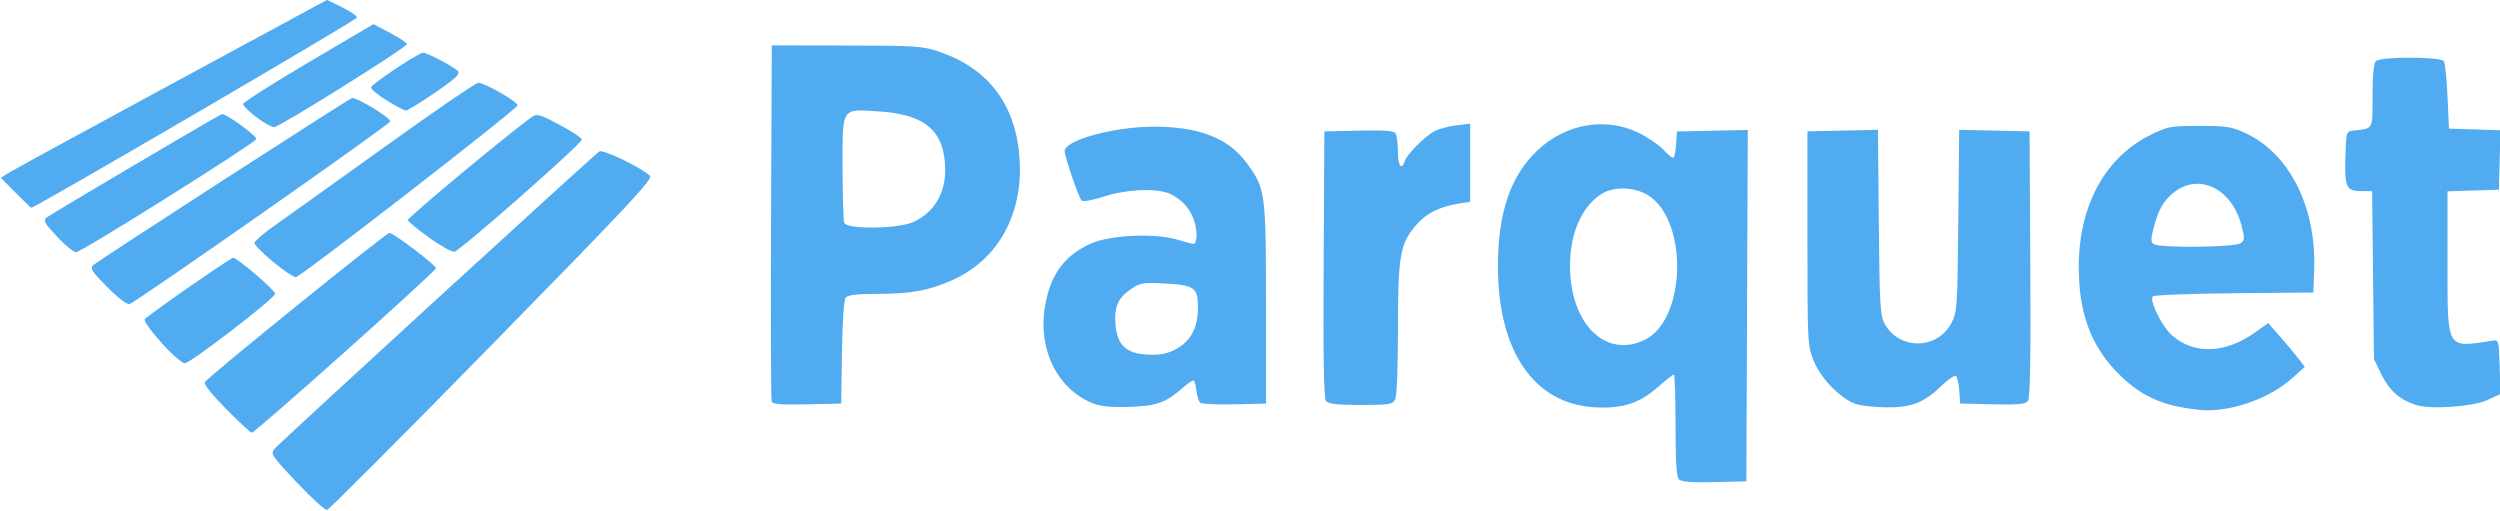
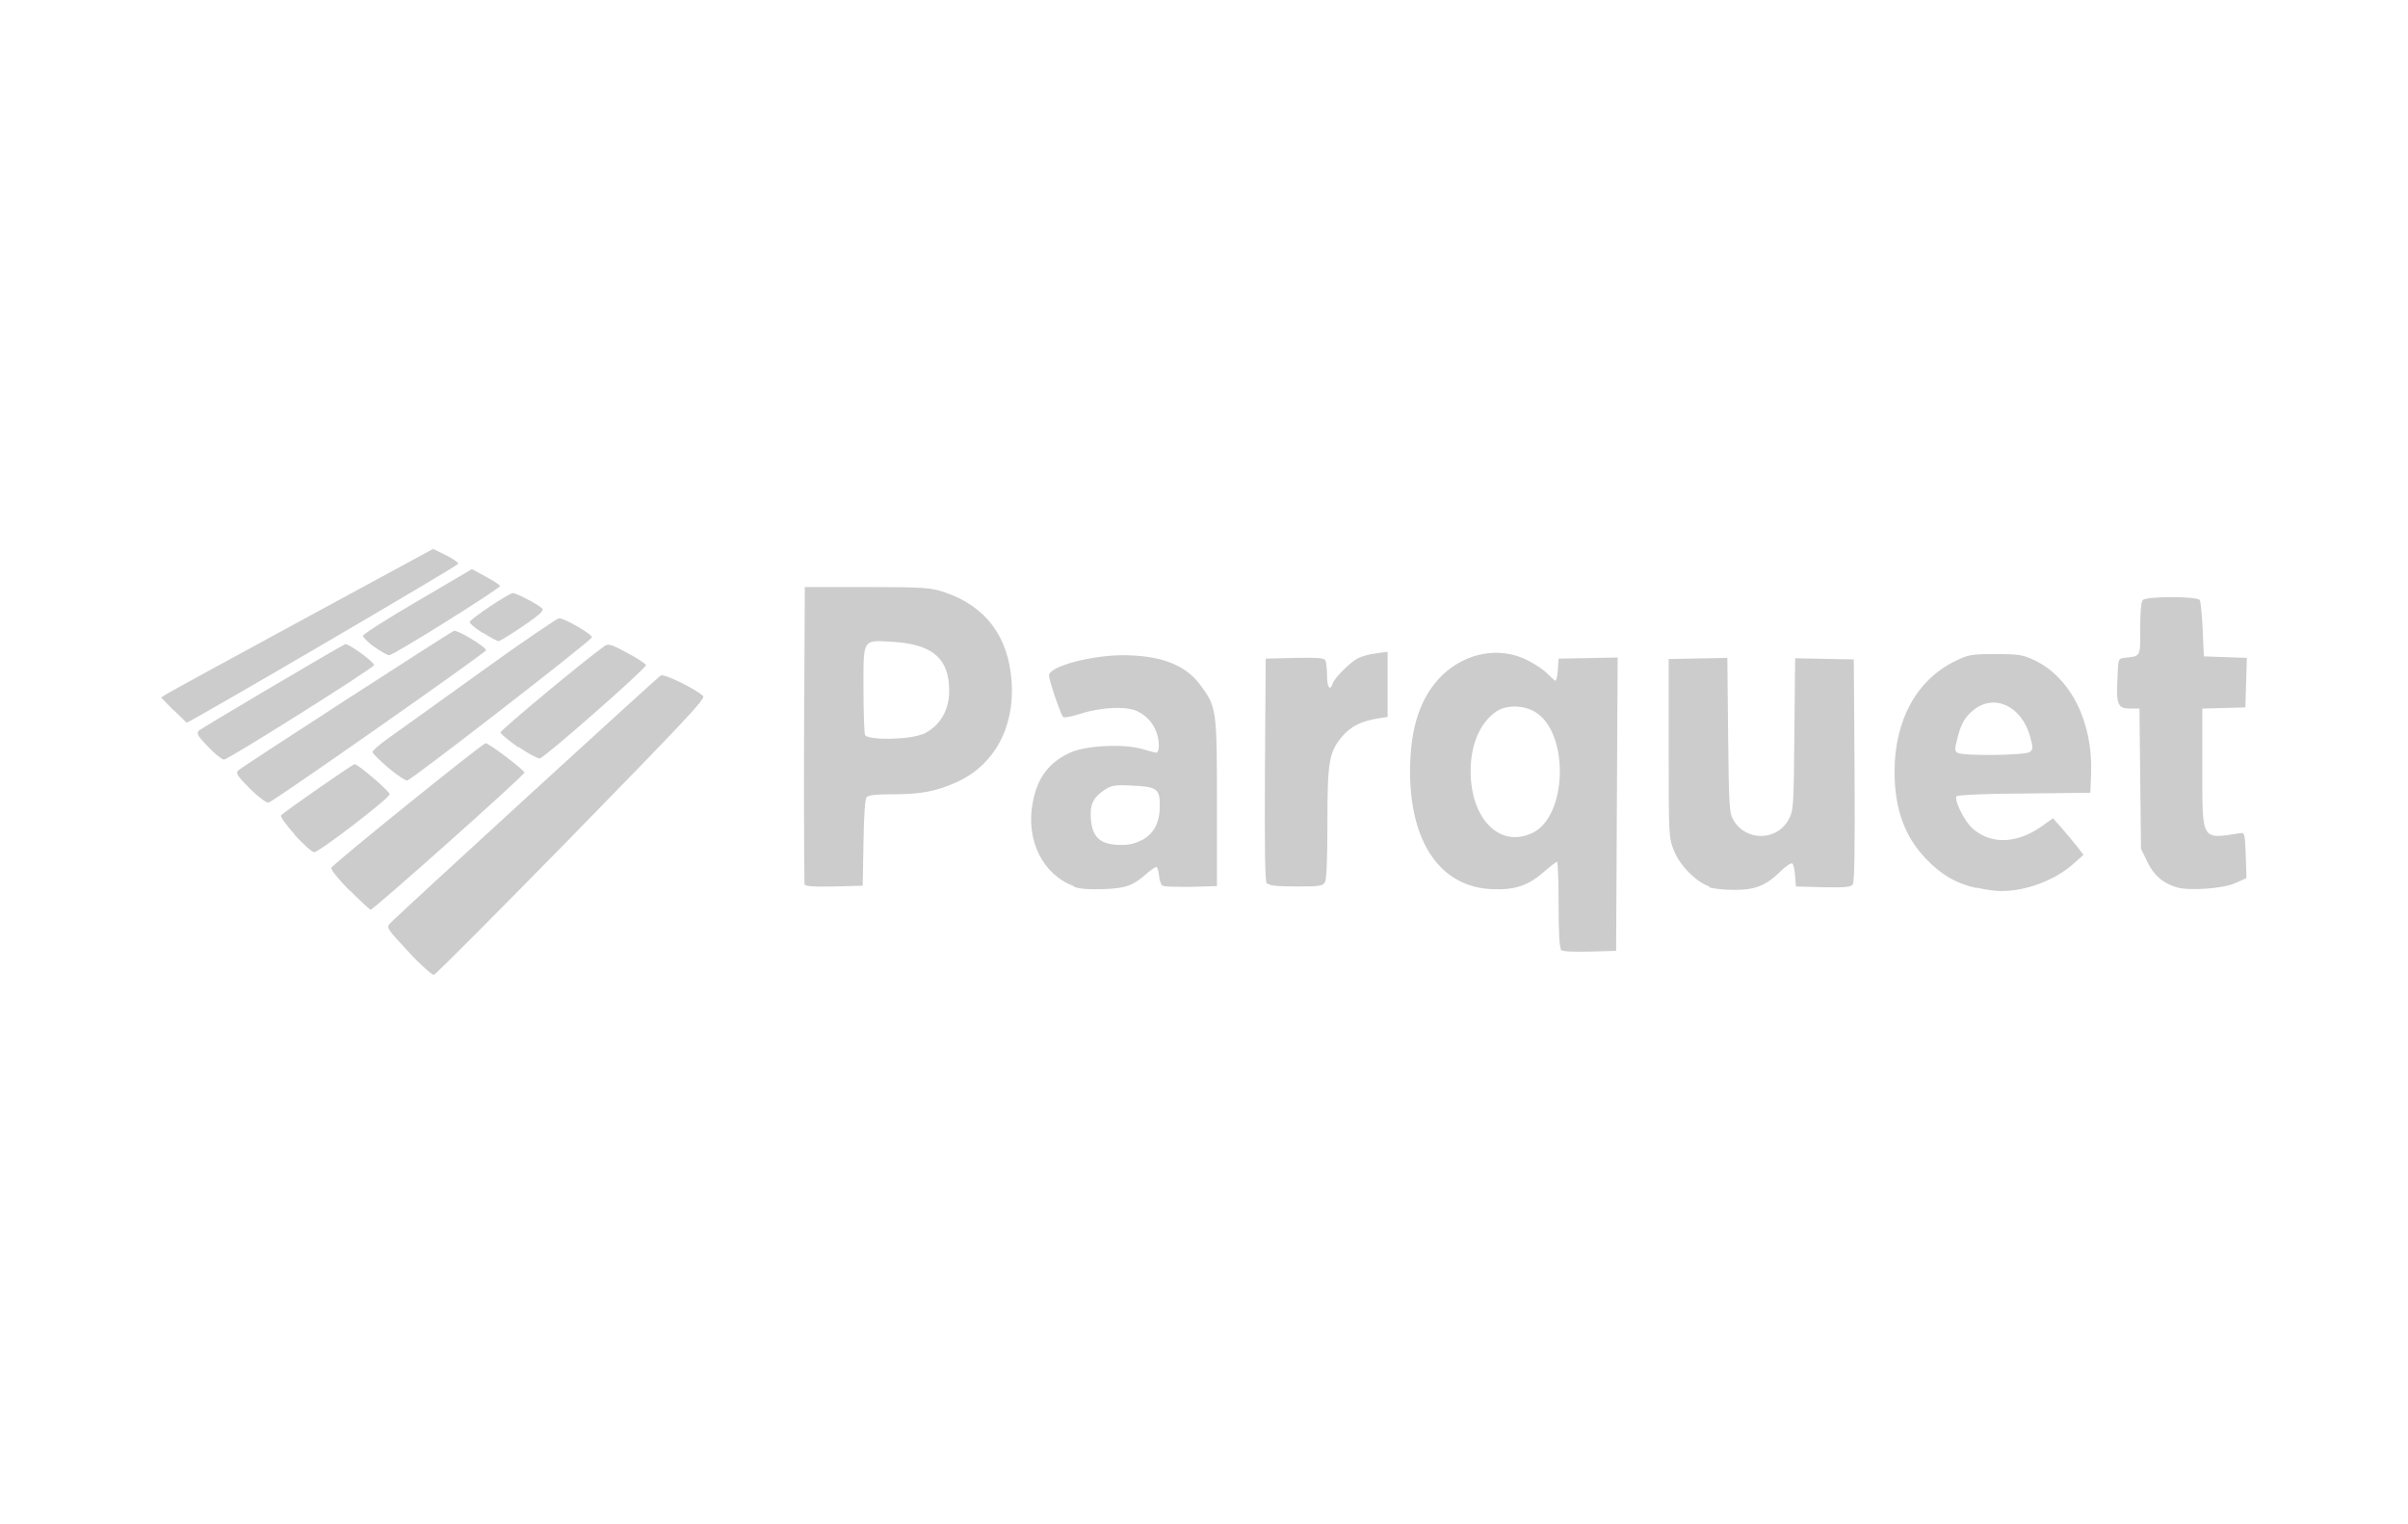
- <svg xmlns="http://www.w3.org/2000/svg" width="238.2mm" height="48.6mm" version="1.1" viewBox="0 0 238.2 48.6">
-   <g transform="translate(124.4 -38.51)">
-     <path d="m-96.13 84.47c-2.452-2.616-2.525-2.729-2.084-3.224 0.699-0.784 30.5-28.06 30.92-28.31 0.37-0.214 4.023 1.55 4.822 2.328 0.306 0.298-2.068 2.836-15.02 16.05-8.461 8.635-15.55 15.74-15.74 15.78-0.197 0.043-1.501-1.141-2.898-2.632zm131.7-0.27c-0.234-0.234-0.325-1.689-0.325-5.167 0-2.663-0.07-4.842-0.156-4.842-0.086 0-0.768 0.535-1.515 1.189-1.782 1.559-3.341 2.068-5.954 1.943-5.82-0.279-9.299-5.311-9.299-13.45 0-5.085 1.201-8.606 3.763-11.03 2.68-2.535 6.454-3.206 9.589-1.704 0.873 0.418 1.937 1.132 2.365 1.587 0.427 0.455 0.867 0.827 0.978 0.827 0.11 0 0.237-0.566 0.281-1.257l0.081-1.257 6.751-0.148-0.068 16.74-0.068 16.74-3.048 0.074c-2.146 0.052-3.144-0.022-3.373-0.251zm-3.183-13.35c3.749-1.915 4.09-10.82 0.518-13.55-1.3-0.992-3.543-1.114-4.798-0.261-1.847 1.255-2.917 3.747-2.917 6.795 0 5.568 3.449 8.93 7.196 7.015zm-135.2 6.669c-1.322-1.329-2.158-2.373-2.074-2.59 0.151-0.393 17.28-14.24 17.6-14.23 0.395 0.015 4.426 3.078 4.426 3.363 0 0.3-17.22 15.68-17.56 15.68-0.1 0-1.178-1.002-2.396-2.226zm185.8-0.292c-2.262-0.491-4.026-1.513-5.769-3.341-2.448-2.566-3.561-5.687-3.554-9.963 0.01-5.844 2.512-10.43 6.863-12.57 1.621-0.798 1.891-0.847 4.637-0.847 2.612 0 3.074 0.074 4.434 0.711 4.142 1.941 6.703 7.042 6.497 12.94l-0.077 2.222-7.532 0.07c-4.142 0.039-7.634 0.173-7.76 0.299-0.369 0.369 0.859 2.871 1.824 3.719 2.11 1.852 5.104 1.735 7.955-0.311l1.208-0.867 1.046 1.191c0.576 0.655 1.362 1.594 1.749 2.087l0.702 0.896-1.184 1.06c-2.088 1.87-5.492 3.134-8.297 3.079-0.599-0.012-1.832-0.183-2.742-0.38zm6.097-15.54c0.404-0.301 0.41-0.459 0.064-1.761-0.938-3.525-4.145-5.002-6.52-3.003-0.937 0.789-1.422 1.671-1.848 3.362-0.262 1.04-0.253 1.298 0.052 1.491 0.595 0.377 7.731 0.299 8.252-0.089zm-109.2 15.31c-3.521-1.31-5.46-5.213-4.693-9.444 0.534-2.948 1.853-4.714 4.363-5.843 1.787-0.804 6.015-1.005 8.142-0.387 0.805 0.234 1.522 0.426 1.593 0.426 0.344 0 0.426-0.963 0.165-1.947-0.327-1.233-1.055-2.135-2.228-2.76-1.188-0.633-4.155-0.539-6.467 0.204-1.088 0.35-1.986 0.509-2.105 0.374-0.294-0.334-1.614-4.199-1.614-4.725 0-1.006 4.594-2.283 8.32-2.314 4.398-0.036 7.26 1.056 9.006 3.435 1.811 2.469 1.856 2.795 1.856 13.42v9.525l-3.02 0.075c-1.661 0.041-3.126-0.031-3.256-0.16-0.129-0.129-0.285-0.626-0.345-1.104-0.06-0.478-0.169-0.927-0.241-1-0.072-0.072-0.554 0.239-1.07 0.693-1.614 1.417-2.455 1.72-5.032 1.813-1.583 0.057-2.714-0.038-3.374-0.283zm7.844-5.264c1.373-0.787 2.012-2.042 2.012-3.951 0-1.889-0.331-2.116-3.307-2.269-1.894-0.098-2.214-0.043-3.039 0.519-1.265 0.862-1.633 1.668-1.515 3.32 0.153 2.147 1.086 2.937 3.495 2.96 0.903 8e-3 1.65-0.175 2.354-0.579zm64.76 5.291c-1.46-0.467-3.378-2.404-4.065-4.107-0.6-1.486-0.61-1.675-0.61-11.7l-2.65e-4 -10.19 6.72-0.148 0.079 8.805c0.071 7.832 0.131 8.9 0.548 9.663 1.381 2.528 4.998 2.508 6.358-0.034 0.56-1.047 0.585-1.416 0.667-9.761l0.085-8.673 6.708 0.148 0.069 12.67c0.05 9.296-0.013 12.77-0.237 13.04-0.237 0.285-1.003 0.352-3.376 0.295l-3.07-0.074-0.083-1.191c-0.046-0.655-0.182-1.292-0.304-1.415-0.121-0.123-0.739 0.281-1.372 0.899-1.66 1.62-2.869 2.096-5.253 2.071-1.091-0.012-2.381-0.148-2.865-0.303zm53.34 0.084c-1.565-0.497-2.556-1.36-3.298-2.871l-0.74-1.508-0.173-16.01h-1.006c-1.456 0-1.632-0.365-1.544-3.214 0.075-2.419 0.091-2.476 0.738-2.548 1.959-0.219 1.852-0.028 1.852-3.318 0-1.969 0.108-3.093 0.318-3.302 0.45-0.45 6.187-0.439 6.48 0.013 0.118 0.182 0.274 1.7 0.346 3.373l0.132 3.043 4.912 0.152-0.075 2.834-0.075 2.834-4.895 0.152v6.737c0 8.484-0.174 8.186 4.366 7.481 0.494-0.077 0.534 0.087 0.605 2.508l0.076 2.59-1.266 0.578c-1.382 0.631-5.375 0.91-6.753 0.472zm-156.7-0.336c-0.071-0.186-0.099-7.899-0.061-17.14l0.069-16.8 7.144 0.016c6.697 0.015 7.251 0.053 8.864 0.61 4.704 1.626 7.274 5.082 7.603 10.22 0.336 5.249-2.046 9.556-6.359 11.5-2.249 1.013-3.97 1.333-7.178 1.333-1.945 0-2.817 0.101-3.024 0.35-0.182 0.219-0.318 2.177-0.363 5.226l-0.072 4.875-3.246 0.074c-2.45 0.056-3.278-9e-3 -3.376-0.265zm13.5-17.11c1.953-0.901 3.052-2.708 3.031-4.982-0.034-3.664-1.849-5.264-6.301-5.553-3.639-0.236-3.477-0.485-3.477 5.333 0 2.675 0.072 5.052 0.161 5.282 0.248 0.645 5.143 0.585 6.586-0.082zm39.32 17.07c-0.216-0.26-0.28-3.896-0.231-13.03l0.069-12.67 3.286-0.075c2.451-0.056 3.341 0.011 3.502 0.265 0.118 0.187 0.217 0.964 0.219 1.728 4e-3 1.36 0.35 1.852 0.647 0.919 0.207-0.654 1.943-2.396 2.859-2.87 0.418-0.216 1.35-0.463 2.069-0.548l1.309-0.155v7.436l-1.124 0.187c-1.871 0.311-3.073 0.924-4.047 2.062-1.514 1.768-1.708 2.894-1.708 9.902 0 3.759-0.107 6.388-0.274 6.699-0.246 0.46-0.579 0.512-3.275 0.512-2.212 0-3.08-0.095-3.301-0.361zm-111-5.603c-1.035-1.156-1.685-2.09-1.545-2.22 0.722-0.674 8.17-5.839 8.416-5.836 0.4 5e-3 3.995 3.087 3.995 3.426 0 0.416-8.066 6.625-8.607 6.625-0.261 0-1.277-0.898-2.259-1.995zm-5.133-5.268c-1.482-1.499-1.659-1.779-1.323-2.091 0.482-0.448 24.16-15.73 24.64-15.91 0.379-0.138 3.658 1.848 3.658 2.215 0 0.262-24.27 17.26-24.86 17.41-0.235 0.06-1.122-0.622-2.115-1.627zm15.79-2.414c-0.978-0.811-1.772-1.615-1.766-1.786 6e-3 -0.171 0.87-0.914 1.918-1.651 1.049-0.737 5.75-4.1 10.45-7.474 4.697-3.374 8.734-6.135 8.97-6.135 0.632 0 3.833 1.85 3.73 2.157-0.148 0.445-20.69 16.36-21.12 16.36-0.223 2e-3 -1.205-0.66-2.183-1.472zm-20.56-2.383c-1.167-1.234-1.336-1.532-1.031-1.81 0.264-0.241 14.93-8.904 16.7-9.866 0.293-0.159 3.402 2.084 3.303 2.382-0.129 0.386-16.67 10.77-17.16 10.77-0.234 2.1e-4 -1.053-0.664-1.821-1.476zm35.46 0.099c-1.073-0.77-1.993-1.525-2.044-1.677-0.072-0.217 9.657-8.303 11.86-9.86 0.429-0.303 0.767-0.202 2.607 0.779 1.163 0.62 2.112 1.252 2.11 1.406-0.005 0.394-11.59 10.58-12.13 10.68-0.248 0.043-1.329-0.553-2.403-1.323zm-39.41-4.284-1.411-1.429 0.626-0.406c0.344-0.223 7.337-4.037 15.54-8.476l14.91-8.07 1.426 0.699c0.784 0.385 1.426 0.83 1.426 0.989 0 0.218-30.66 18.12-31.03 18.12-0.041 0-0.709-0.643-1.485-1.429zm22.93-7.204c-0.691-0.519-1.256-1.081-1.255-1.249 7.9e-4 -0.168 2.796-1.951 6.211-3.963l6.209-3.657 1.594 0.85c0.877 0.467 1.594 0.94 1.594 1.05 0 0.314-12.18 7.929-12.66 7.92-0.239-4e-3 -1-0.432-1.691-0.951zm12.44-1.582c-0.837-0.517-1.519-1.079-1.516-1.25 5e-3 -0.288 4.234-3.121 4.928-3.301 0.319-0.083 3.165 1.419 3.395 1.791 0.069 0.112-0.08 0.387-0.331 0.611-0.859 0.765-4.387 3.104-4.671 3.097-0.156-0.004-0.968-0.43-1.805-0.947z" style="fill:#50abf1;stroke-width:.265" />
+ <svg xmlns="http://www.w3.org/2000/svg" id="Layer_1" viewBox="0 0 63.22 40">
+   <defs>
+     <style>.cls-1{clip-path:url(#clippath);}.cls-2{fill:none;}.cls-2,.cls-3{stroke-width:0px;}.cls-3{fill:#ccc;}</style>
+     <clipPath id="clippath">
+       <rect class="cls-2" x="85.34" y="14.29" width="49.85" height="11.42" />
+     </clipPath>
+   </defs>
+   <path class="cls-3" d="m10.72,24.98c-.56-.6-.58-.63-.48-.74.16-.18,7.01-6.45,7.11-6.51.09-.05.92.36,1.11.54.07.07-.48.65-3.45,3.69-1.94,1.98-3.57,3.62-3.62,3.63-.05,0-.35-.26-.67-.61h0Zm30.27-.06c-.05-.05-.07-.39-.07-1.19,0-.61-.02-1.11-.04-1.11s-.18.12-.35.27c-.41.36-.77.48-1.37.45-1.34-.06-2.14-1.22-2.14-3.09,0-1.17.28-1.98.86-2.54.62-.58,1.48-.74,2.2-.39.2.1.45.26.54.36.1.1.2.19.22.19s.05-.13.06-.29l.02-.29,1.55-.03-.02,3.85-.02,3.85-.7.02c-.49.01-.72,0-.78-.06h0Zm-.73-3.07c.86-.44.94-2.49.12-3.11-.3-.23-.81-.26-1.1-.06-.42.29-.67.86-.67,1.56,0,1.28.79,2.05,1.65,1.61h0Zm-31.08,1.53c-.3-.31-.5-.55-.48-.6.03-.09,3.97-3.27,4.05-3.27.09,0,1.02.71,1.02.77,0,.07-3.96,3.6-4.04,3.6-.02,0-.27-.23-.55-.51h0Zm42.71-.07c-.52-.11-.93-.35-1.33-.77-.56-.59-.82-1.31-.82-2.29,0-1.34.58-2.4,1.58-2.89.37-.18.43-.19,1.07-.19s.71.02,1.02.16c.95.45,1.54,1.62,1.49,2.97l-.02.51-1.73.02c-.95,0-1.75.04-1.78.07-.08.08.2.66.42.85.49.43,1.17.4,1.83-.07l.28-.2.24.27c.13.15.31.37.4.48l.16.21-.27.24c-.48.43-1.26.72-1.91.71-.14,0-.42-.04-.63-.09h0Zm1.4-3.57c.09-.07.09-.11.01-.4-.22-.81-.95-1.15-1.5-.69-.22.18-.33.38-.42.77-.06.24-.06.3.01.34.14.09,1.78.07,1.9-.02h0Zm-25.1,3.52c-.81-.3-1.26-1.2-1.08-2.17.12-.68.43-1.08,1-1.34.41-.18,1.38-.23,1.87-.09.19.05.35.1.37.1.08,0,.1-.22.04-.45-.08-.28-.24-.49-.51-.63-.27-.15-.96-.12-1.49.05-.25.08-.46.12-.48.09-.07-.08-.37-.97-.37-1.09,0-.23,1.06-.52,1.91-.53,1.01,0,1.67.24,2.07.79.42.57.43.64.43,3.08v2.19l-.69.02c-.38,0-.72,0-.75-.04-.03-.03-.07-.14-.08-.25-.01-.11-.04-.21-.06-.23-.02-.02-.13.06-.25.16-.37.33-.56.4-1.16.42-.36.01-.62,0-.78-.07h0Zm1.8-1.21c.32-.18.46-.47.46-.91s-.08-.49-.76-.52c-.44-.02-.51,0-.7.12-.29.2-.38.38-.35.76.04.49.25.68.8.68.21,0,.38-.04.54-.13h0Zm14.89,1.22c-.34-.11-.78-.55-.93-.94-.14-.34-.14-.39-.14-2.69v-2.34s1.54-.03,1.54-.03l.02,2.02c.02,1.8.03,2.05.13,2.22.32.58,1.15.58,1.46,0,.13-.24.13-.33.15-2.24l.02-1.99,1.54.03.02,2.91c.01,2.14,0,2.94-.05,3-.05.07-.23.08-.78.07l-.71-.02-.02-.27c-.01-.15-.04-.3-.07-.33-.03-.03-.17.06-.32.21-.38.37-.66.48-1.21.48-.25,0-.55-.03-.66-.07h0Zm12.26.02c-.36-.11-.59-.31-.76-.66l-.17-.35-.04-3.68h-.23c-.33,0-.38-.08-.35-.74.02-.56.02-.57.17-.59.45-.05.43,0,.43-.76,0-.45.02-.71.07-.76.1-.1,1.42-.1,1.49,0,.03.04.06.39.08.78l.03.7,1.13.04-.02.65-.02.65-1.13.03v1.55c0,1.95-.04,1.88,1,1.72.11-.02.12.02.14.58l.02.6-.29.13c-.32.15-1.24.21-1.55.11h0Zm-36.02-.08s-.02-1.82-.01-3.94l.02-3.86h1.64c1.54,0,1.67.02,2.04.14,1.08.37,1.67,1.17,1.75,2.35.08,1.21-.47,2.2-1.46,2.64-.52.23-.91.31-1.65.31-.45,0-.65.02-.7.08-.04.05-.07.5-.08,1.2l-.02,1.12-.75.02c-.56.01-.75,0-.78-.06h0Zm3.1-3.93c.45-.21.7-.62.7-1.15,0-.84-.43-1.21-1.45-1.28-.84-.05-.8-.11-.8,1.23,0,.61.02,1.16.04,1.21.06.15,1.18.13,1.51-.02h0Zm9.04,3.92c-.05-.06-.06-.9-.05-3l.02-2.91.76-.02c.56-.01.77,0,.8.06.03.04.05.22.05.4,0,.31.08.43.15.21.05-.15.45-.55.66-.66.1-.05.31-.11.48-.13l.3-.04v1.71l-.26.04c-.43.07-.71.21-.93.47-.35.41-.39.67-.39,2.28,0,.86-.02,1.47-.06,1.54-.06.11-.13.12-.75.12-.51,0-.71-.02-.76-.08h0Zm-25.52-1.29c-.24-.27-.39-.48-.36-.51.17-.15,1.88-1.34,1.93-1.34.09,0,.92.71.92.79,0,.1-1.85,1.52-1.98,1.52-.06,0-.29-.21-.52-.46Zm-1.18-1.21c-.34-.34-.38-.41-.3-.48.11-.1,5.55-3.62,5.66-3.66.09-.03.84.42.84.51,0,.06-5.58,3.97-5.71,4-.05.01-.26-.14-.49-.37h0Zm3.63-.55c-.22-.19-.41-.37-.41-.41,0-.04.2-.21.44-.38.24-.17,1.32-.94,2.4-1.72,1.08-.78,2.01-1.41,2.06-1.41.15,0,.88.43.86.5-.03.1-4.76,3.76-4.85,3.76-.05,0-.28-.15-.5-.34h0Zm-4.73-.55c-.27-.28-.31-.35-.24-.42.06-.06,3.43-2.05,3.84-2.27.07-.04.78.48.76.55-.03.09-3.83,2.48-3.94,2.48-.05,0-.24-.15-.42-.34h0Zm8.15.02c-.25-.18-.46-.35-.47-.39-.02-.05,2.22-1.91,2.73-2.27.1-.07.18-.05.6.18.27.14.49.29.49.32,0,.09-2.66,2.43-2.79,2.45-.06,0-.31-.13-.55-.3h0Zm-9.06-.98l-.32-.33.14-.09c.08-.05,1.69-.93,3.57-1.95l3.43-1.86.33.16c.18.09.33.19.33.23,0,.05-7.05,4.17-7.13,4.17,0,0-.16-.15-.34-.33h0Zm5.27-1.66c-.16-.12-.29-.25-.29-.29,0-.04.64-.45,1.43-.91l1.43-.84.37.2c.2.11.37.22.37.24,0,.07-2.8,1.82-2.91,1.82-.05,0-.23-.1-.39-.22h0Zm2.86-.36c-.19-.12-.35-.25-.35-.29,0-.07.97-.72,1.13-.76.07-.02.73.33.78.41.02.03-.02.09-.08.14-.2.18-1.01.71-1.07.71-.04,0-.22-.1-.41-.22h0Z" />
+   <g class="cls-1">
+     <rect class="cls-2" x="-727.31" y="-463.02" width="1512.71" height="786.61" />
  </g>
</svg>
